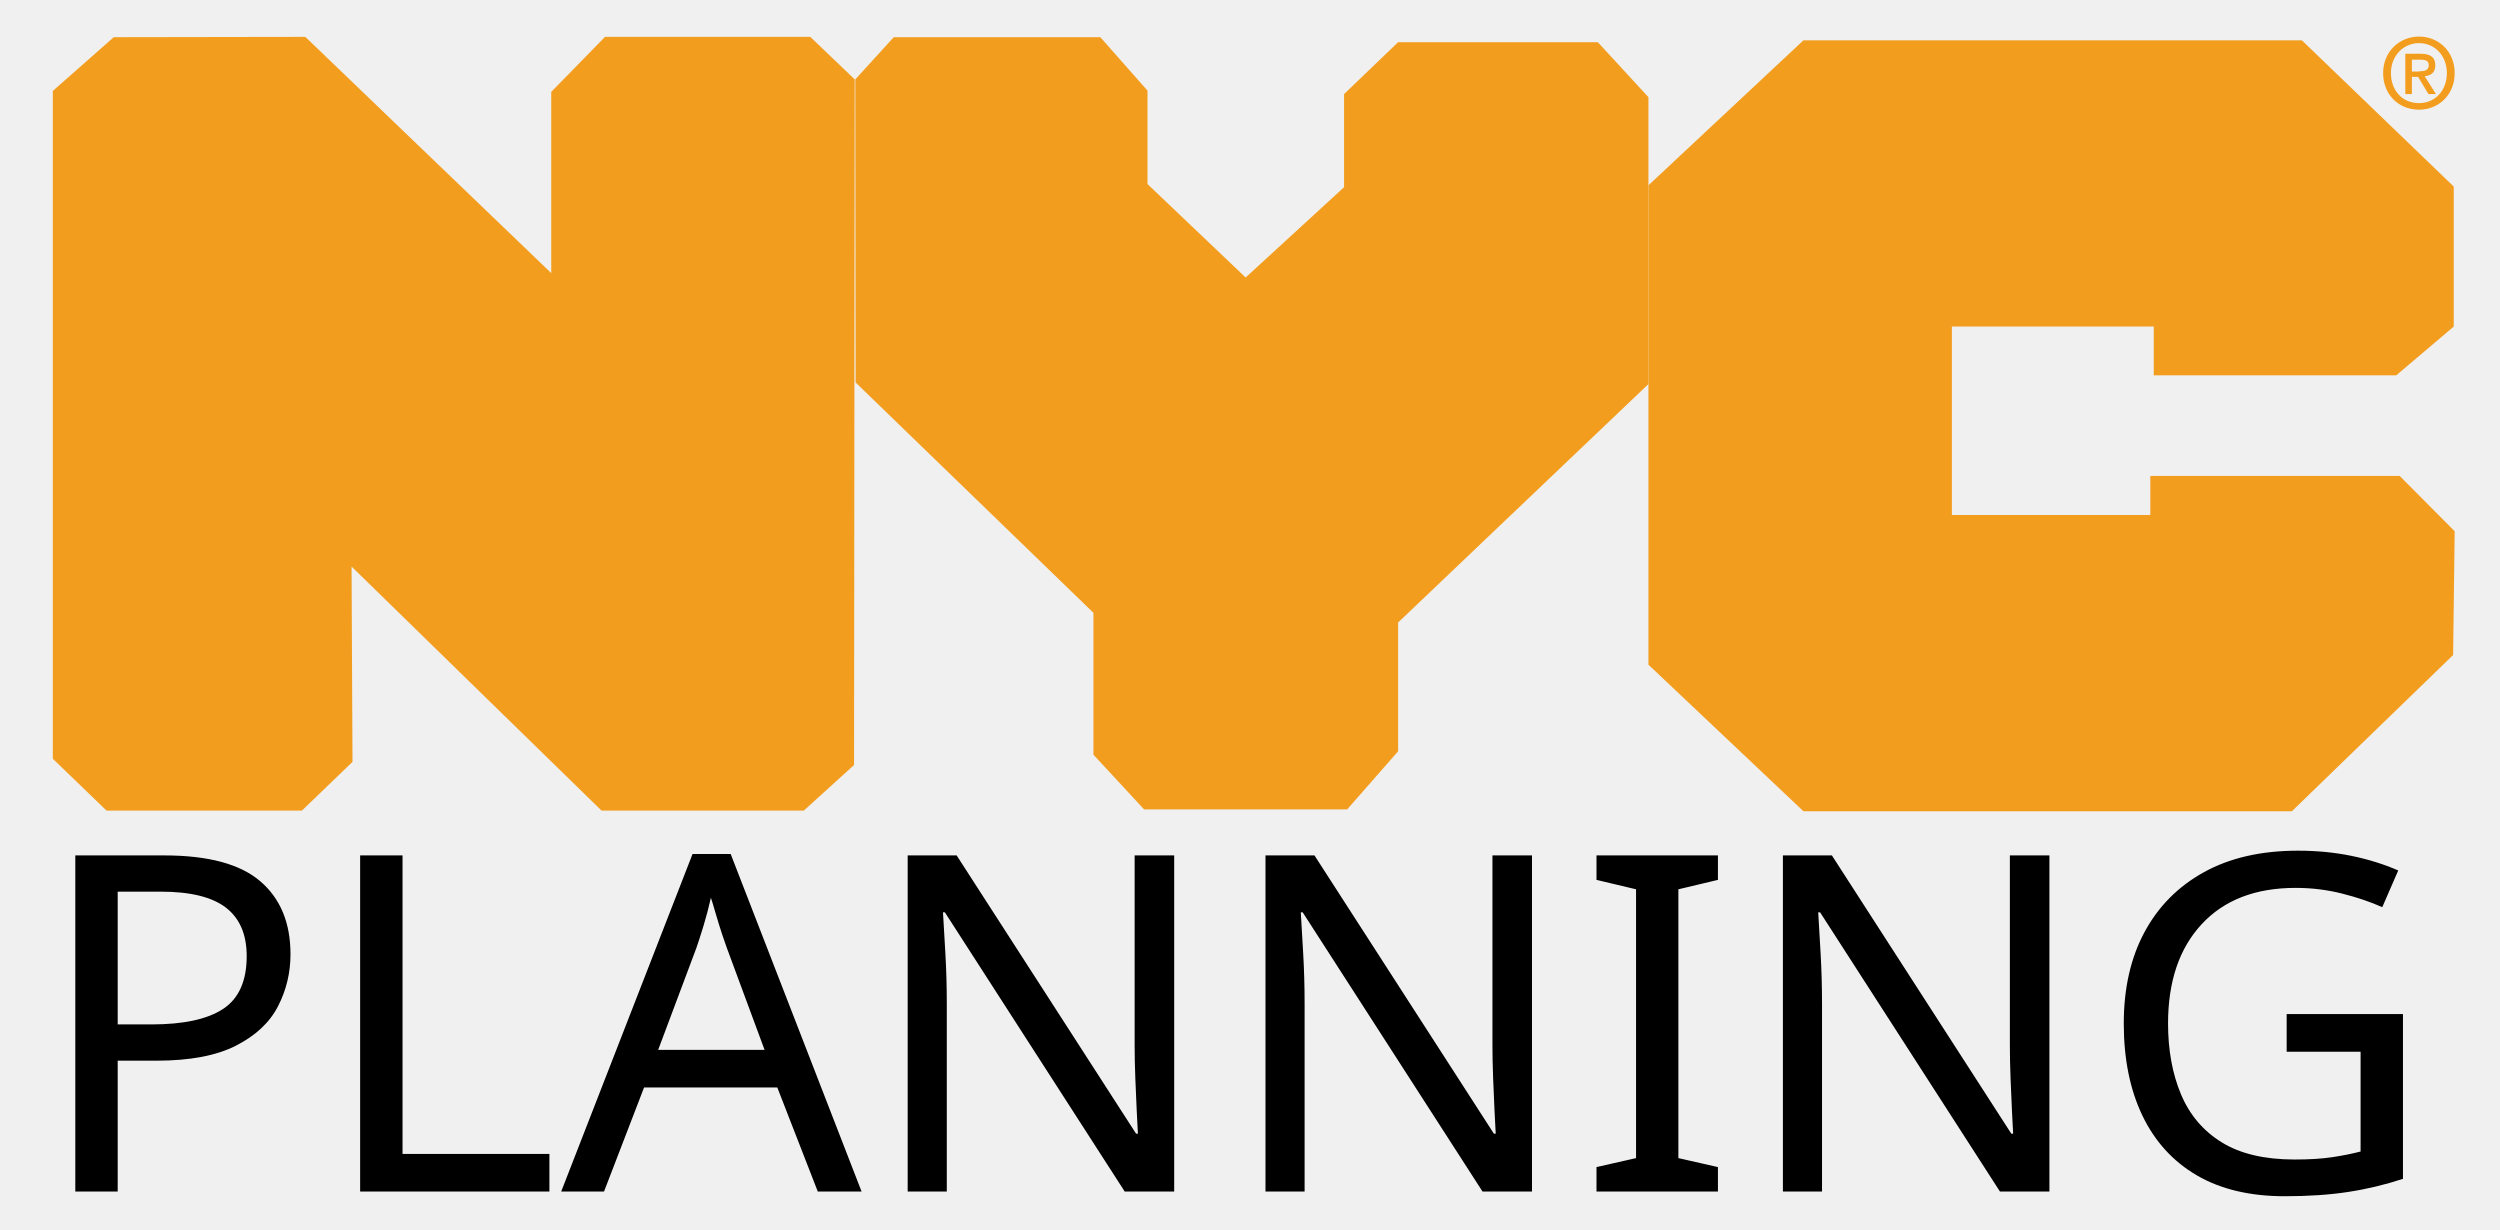
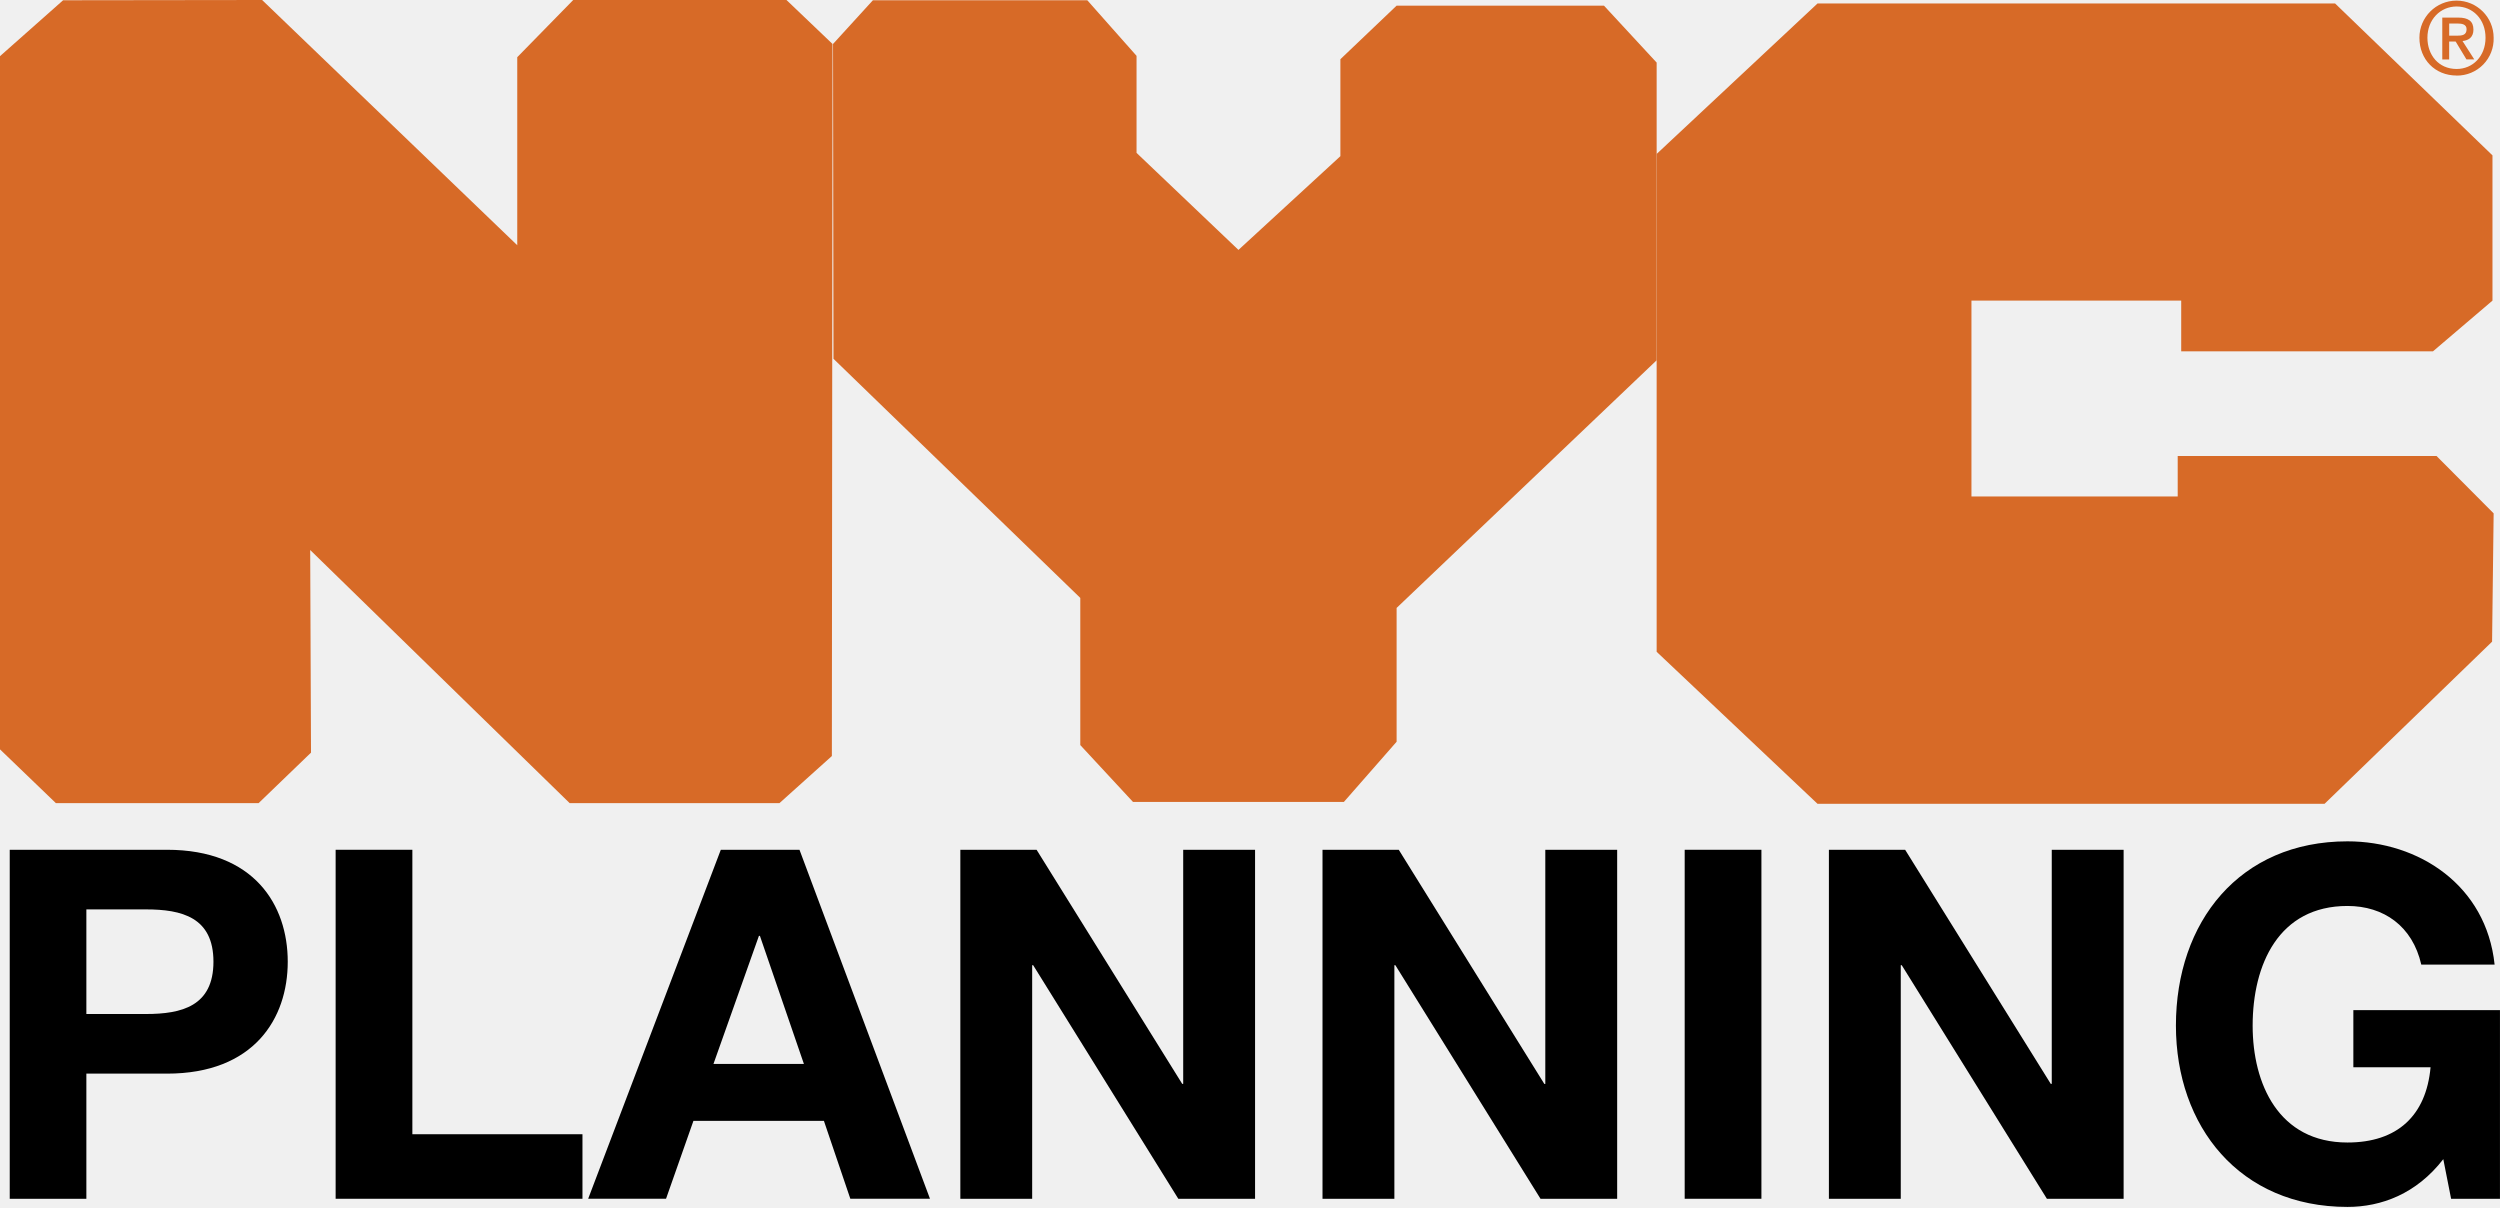
- <svg xmlns="http://www.w3.org/2000/svg" version="1.1" x="0px" y="0px" viewBox="0 0 800 393.4" style="enable-background:new 0 0 800 393.4;" xml:space="preserve">
-   <style type="text/css">
- 	.st0{display:none;}
- 	.st1{display:inline;}
- 	.st2{fill:none;stroke:#000000;stroke-width:8;stroke-miterlimit:10;}
- 	.st3{fill:none;stroke:#000000;stroke-width:4;stroke-miterlimit:10;}
- 	.st4{fill:none;stroke:#000000;stroke-width:0.5;stroke-miterlimit:10;}
- 	.st5{fill:#58595B;}
- 	.st6{fill:none;stroke:#58595B;stroke-miterlimit:10;}
- 	.st7{fill:none;stroke:#000000;stroke-width:5;stroke-miterlimit:10;}
- 	.st8{fill:none;stroke:#000000;stroke-miterlimit:10;}
- 	.st9{fill:none;}
- 	.st10{font-family:'HelveticaNeueLTStd-Bd';}
- 	.st11{font-size:150.657px;}
- 	.st12{fill:#FFFFFF;}
- 	.st13{fill:#F39D1E;}
- </style>
-   <g id="Skyline" class="st0">
-     <g class="st1">
-       <rect x="-1901.8" y="-448.2" width="14.8" height="278.1" />
-       <line class="st2" x1="-1639.5" y1="-263.2" x2="-2149.4" y2="-263.2" />
-       <g>
-         <path class="st3" d="M-1887-448.2c0,97.6,110.7,176.6,247.5,176.6" />
-         <g>
-           <line class="st4" x1="-1877.8" y1="-400.2" x2="-1877.8" y2="-263.2" />
-           <line class="st4" x1="-1866.4" y1="-377.1" x2="-1866.4" y2="-263.2" />
-           <line class="st4" x1="-1855.1" y1="-361.3" x2="-1855.1" y2="-263.2" />
-           <line class="st4" x1="-1843.7" y1="-348.3" x2="-1843.7" y2="-263.2" />
-           <line class="st4" x1="-1832.4" y1="-336.9" x2="-1832.4" y2="-263.2" />
-           <line class="st4" x1="-1821" y1="-328.1" x2="-1821" y2="-263.2" />
-           <line class="st4" x1="-1809.7" y1="-320.3" x2="-1809.7" y2="-263.2" />
-           <line class="st4" x1="-1798.3" y1="-313" x2="-1798.3" y2="-263.2" />
-           <line class="st4" x1="-1787" y1="-306" x2="-1787" y2="-263.2" />
-           <line class="st4" x1="-1775.6" y1="-300.6" x2="-1775.6" y2="-263.2" />
-           <line class="st4" x1="-1764.3" y1="-295.6" x2="-1764.3" y2="-263.2" />
-           <line class="st4" x1="-1752.9" y1="-291.1" x2="-1752.9" y2="-263.2" />
-           <line class="st4" x1="-1741.6" y1="-287" x2="-1741.6" y2="-263.2" />
-           <line class="st4" x1="-1730.2" y1="-283.8" x2="-1730.2" y2="-263.2" />
-           <line class="st4" x1="-1718.9" y1="-280.3" x2="-1718.9" y2="-263.2" />
-           <line class="st4" x1="-1707.5" y1="-278.5" x2="-1707.5" y2="-263.2" />
-           <line class="st4" x1="-1696.2" y1="-276.2" x2="-1696.2" y2="-263.2" />
-           <line class="st4" x1="-1684.9" y1="-274.6" x2="-1684.9" y2="-263.2" />
-           <line class="st4" x1="-1673.5" y1="-273.2" x2="-1673.5" y2="-263.2" />
-           <line class="st4" x1="-1662.2" y1="-272.3" x2="-1662.2" y2="-263.2" />
-           <line class="st4" x1="-1650.8" y1="-271.7" x2="-1650.8" y2="-263.2" />
-         </g>
-       </g>
-       <g>
-         <path class="st3" d="M-1902.1-448.2c0,97.6-110.7,176.6-247.5,176.6" />
-         <g>
-           <line class="st4" x1="-1911.3" y1="-400.2" x2="-1911.3" y2="-263.2" />
-           <line class="st4" x1="-1922.7" y1="-377.1" x2="-1922.7" y2="-263.2" />
-           <line class="st4" x1="-1934" y1="-361.3" x2="-1934" y2="-263.2" />
-           <line class="st4" x1="-1945.4" y1="-348.3" x2="-1945.4" y2="-263.2" />
-           <line class="st4" x1="-1956.7" y1="-336.9" x2="-1956.7" y2="-263.2" />
-           <line class="st4" x1="-1968.1" y1="-328.1" x2="-1968.1" y2="-263.2" />
-           <line class="st4" x1="-1979.4" y1="-320.3" x2="-1979.4" y2="-263.2" />
-           <line class="st4" x1="-1990.8" y1="-313" x2="-1990.8" y2="-263.2" />
-           <line class="st4" x1="-2002.1" y1="-306" x2="-2002.1" y2="-263.2" />
-           <line class="st4" x1="-2013.4" y1="-300.6" x2="-2013.4" y2="-263.2" />
-           <line class="st4" x1="-2024.8" y1="-295.6" x2="-2024.8" y2="-263.2" />
-           <line class="st4" x1="-2036.1" y1="-291.1" x2="-2036.1" y2="-263.2" />
-           <line class="st4" x1="-2047.5" y1="-287" x2="-2047.5" y2="-263.2" />
-           <line class="st4" x1="-2058.8" y1="-283.8" x2="-2058.8" y2="-263.2" />
-           <line class="st4" x1="-2070.2" y1="-280.3" x2="-2070.2" y2="-263.2" />
-           <line class="st4" x1="-2081.5" y1="-278.5" x2="-2081.5" y2="-263.2" />
-           <line class="st4" x1="-2092.9" y1="-276.2" x2="-2092.9" y2="-263.2" />
-           <line class="st4" x1="-2104.2" y1="-274.6" x2="-2104.2" y2="-263.2" />
-           <line class="st4" x1="-2115.6" y1="-273.2" x2="-2115.6" y2="-263.2" />
-           <line class="st4" x1="-2126.9" y1="-272.3" x2="-2126.9" y2="-263.2" />
-           <line class="st4" x1="-2138.3" y1="-271.7" x2="-2138.3" y2="-263.2" />
-         </g>
-       </g>
-       <rect x="-1392.3" y="-448.2" width="14.8" height="278.1" />
-       <line class="st2" x1="-1130" y1="-263.2" x2="-1639.9" y2="-263.2" />
-       <g>
-         <path class="st3" d="M-1377.5-448.2c0,97.6,110.7,176.6,247.5,176.6" />
-         <g>
-           <line class="st4" x1="-1368.3" y1="-400.2" x2="-1368.3" y2="-263.2" />
-           <line class="st4" x1="-1357" y1="-377.1" x2="-1357" y2="-263.2" />
-           <line class="st4" x1="-1345.6" y1="-361.3" x2="-1345.6" y2="-263.2" />
-           <line class="st4" x1="-1334.3" y1="-348.3" x2="-1334.3" y2="-263.2" />
-           <line class="st4" x1="-1322.9" y1="-336.9" x2="-1322.9" y2="-263.2" />
-           <line class="st4" x1="-1311.6" y1="-328.1" x2="-1311.6" y2="-263.2" />
-           <line class="st4" x1="-1300.2" y1="-320.3" x2="-1300.2" y2="-263.2" />
-           <line class="st4" x1="-1288.9" y1="-313" x2="-1288.9" y2="-263.2" />
-           <line class="st4" x1="-1277.5" y1="-306" x2="-1277.5" y2="-263.2" />
-           <line class="st4" x1="-1266.2" y1="-300.6" x2="-1266.2" y2="-263.2" />
-           <line class="st4" x1="-1254.8" y1="-295.6" x2="-1254.8" y2="-263.2" />
-           <line class="st4" x1="-1243.5" y1="-291.1" x2="-1243.5" y2="-263.2" />
-           <line class="st4" x1="-1232.1" y1="-287" x2="-1232.1" y2="-263.2" />
-           <line class="st4" x1="-1220.8" y1="-283.8" x2="-1220.8" y2="-263.2" />
-           <line class="st4" x1="-1209.4" y1="-280.3" x2="-1209.4" y2="-263.2" />
-           <line class="st4" x1="-1198.1" y1="-278.5" x2="-1198.1" y2="-263.2" />
-           <line class="st4" x1="-1186.7" y1="-276.2" x2="-1186.7" y2="-263.2" />
-           <line class="st4" x1="-1175.4" y1="-274.6" x2="-1175.4" y2="-263.2" />
-           <line class="st4" x1="-1164" y1="-273.2" x2="-1164" y2="-263.2" />
-           <line class="st4" x1="-1152.7" y1="-272.3" x2="-1152.7" y2="-263.2" />
-           <line class="st4" x1="-1141.3" y1="-271.7" x2="-1141.3" y2="-263.2" />
-         </g>
-       </g>
-       <g>
-         <path class="st3" d="M-1392.6-448.2c0,97.6-110.7,176.6-247.5,176.6" />
-         <g>
-           <line class="st4" x1="-1401.8" y1="-400.2" x2="-1401.8" y2="-263.2" />
-           <line class="st4" x1="-1413.2" y1="-377.1" x2="-1413.2" y2="-263.2" />
-           <line class="st4" x1="-1424.5" y1="-361.3" x2="-1424.5" y2="-263.2" />
-           <line class="st4" x1="-1435.9" y1="-348.3" x2="-1435.9" y2="-263.2" />
-           <line class="st4" x1="-1447.2" y1="-336.9" x2="-1447.2" y2="-263.2" />
-           <line class="st4" x1="-1458.6" y1="-328.1" x2="-1458.6" y2="-263.2" />
-           <line class="st4" x1="-1469.9" y1="-320.3" x2="-1469.9" y2="-263.2" />
-           <line class="st4" x1="-1481.3" y1="-313" x2="-1481.3" y2="-263.2" />
-           <line class="st4" x1="-1492.6" y1="-306" x2="-1492.6" y2="-263.2" />
-           <line class="st4" x1="-1504" y1="-300.6" x2="-1504" y2="-263.2" />
-           <line class="st4" x1="-1515.3" y1="-295.6" x2="-1515.3" y2="-263.2" />
-           <line class="st4" x1="-1526.7" y1="-291.1" x2="-1526.7" y2="-263.2" />
-           <line class="st4" x1="-1538" y1="-287" x2="-1538" y2="-263.2" />
-           <line class="st4" x1="-1549.4" y1="-283.8" x2="-1549.4" y2="-263.2" />
-           <line class="st4" x1="-1560.7" y1="-280.3" x2="-1560.7" y2="-263.2" />
-           <line class="st4" x1="-1572.1" y1="-278.5" x2="-1572.1" y2="-263.2" />
-           <line class="st4" x1="-1583.4" y1="-276.2" x2="-1583.4" y2="-263.2" />
-           <line class="st4" x1="-1594.8" y1="-274.6" x2="-1594.8" y2="-263.2" />
-           <line class="st4" x1="-1606.1" y1="-273.2" x2="-1606.1" y2="-263.2" />
-           <line class="st4" x1="-1617.5" y1="-272.3" x2="-1617.5" y2="-263.2" />
-           <line class="st4" x1="-1628.8" y1="-271.7" x2="-1628.8" y2="-263.2" />
-         </g>
-       </g>
-       <g>
-         <path class="st5" d="M-1517-462.1l-15.9-91.9L-1517-462.1v27.4h4.8v130.2h4.8v26.4h8.7v36.8h12.6v-59.8v-9.4h13.8v-6.3h26.6v6.6     h24.4v19.1h39.4v20.8h12.5v-33h38.5v-14.1h5v-12.5h23.1v12.2h5v18.1h3.1v75.7h11.9v-50.6h20v-68.8h11.9v-20.6h74.1v22.5h13.8     v54.4h7.2v37.8h22.5V-300l20.6-0.1V-320l60.5,0v20h9.9v50.8h34.8v-77.5h7.4v-4.6h6.9v-3.7h20.4v85.9h16.9v-26.6h20.8v21.7h15.6     v-34.5h18.8v-22.1h33.1v51.1h19.3v-25.3l19.5-14.3l20.1,14.3v25.3v-25.3l19.5-14.3l20.1,14.3v25.3h9.1v-19.8l19.5-19.8l20.1,19.8     v19.8h12.4v-19.8l19.5-19.8l20.1,19.8v19.8h22.6v-40.7h27.5v-17.2h32.7v57.9h22.1v-41.6l31.4,0h0l0,13.5l46.8,0V58.7h-1693.4     v-415h54.2h-0.9v68.8h38.7v89h33.3v-22h26.3V-281h13.1v-39.2h9.8v-161.7h2.4v-37.6h6.3v-26.9h4.3v-9.8h9l4.1-41.6v-14.8l4.1-67.6     l5.7,67.3v14.8l3.3,41.9h9.1v9.8h3.9v26.9h6.5v37.6h3.3v161.7h9v38.9h13.9v60.7h19.6v22h10.8h20.6v-76.9h28.1v-91.3h9.4v-22.5     h15.6v-19.1h17.5v18.1h11.9v24.7h8.8c0,0,0,146,0,146.6c0,0.6,42.2,0,42.2,0v-10.9h30.6v-75h6.6v-135.1h53.5v131.3h38.1v67.3     h39.4v-36.8h8.7v-26.4h4.8v-130.2h4.8v-27.4l15.9-91.9" />
-         <path class="st6" d="M-1548.8-462.1" />
-       </g>
-     </g>
-   </g>
-   <g id="Text">
-     <g>
-       <path class="st7" d="M-5199.2,242.4" />
-       <g>
-         <path class="st8" d="M-5199,236.4" />
-       </g>
-     </g>
-     <rect x="9.5" y="273.7" class="st9" width="804.7" height="117.7" />
-     <text transform="matrix(1 0 0 1 9.4888 381.2951)" class="st10 st11">PLANNING</text>
-     <path class="st8" d="M380.4,132.6" />
-     <rect x="855.6" y="273.7" class="st9" width="804.7" height="117.7" />
-     <text transform="matrix(1 0 0 1 855.5734 381.2951)" class="st12 st10 st11">PLANNING</text>
-     <path class="st8" d="M1226.5,132.6" />
-   </g>
-   <g id="NYC">
-     <g>
-       <g>
-         <g>
-           <g>
-             <polygon class="st13" points="36.4,11.9 97.7,11.8 176.4,87.4 176.4,29.4 193.6,11.8 259.3,11.8 273.5,25.4 273.3,244.8        257.2,259.4 192.5,259.4 112.5,181.3 112.8,243.8 96.6,259.4 34.1,259.4 16.9,242.8 16.9,29.1      " />
-             <polygon class="st13" points="286,11.9 352.1,11.9 367.2,29 367.2,58.9 398.6,88.8 430.1,59.9 430.1,30.1 447.4,13.5        511.3,13.5 527.5,31.1 527.5,122.9 447.4,199.2 447.4,240.4 431.1,259 366.1,259 349.9,241.5 349.9,196.1 273.8,122.4        273.7,25.4      " />
-             <polygon class="st13" points="527.5,59.3 577.1,12.9 736.6,12.9 785.2,59.7 785.2,104.5 766.8,120.1 689.2,120.1 689.2,104.5        624.6,104.5 624.6,164.8 688.1,164.8 688.1,152.3 767.9,152.3 785.5,170 785,209.6 733.4,259.6 577.1,259.6 527.5,212.7             " />
-           </g>
-         </g>
-       </g>
-       <path class="st13" d="M774.2,22.8c1.6,0,3-0.2,3-2c0-1.6-1.5-1.7-2.8-1.7h-2.6v3.8H774.2z M771.8,30.1h-2.1V17.2h4.9    c3.1,0,4.7,1.1,4.7,3.7c0,2.3-1.4,3.3-3.4,3.5l3.6,5.7h-2.4l-3.3-5.5h-2V30.1z M774.1,13.8c-5,0-9,4-9,9.6c0,5.3,3.4,9.6,9,9.6    c5,0,8.9-3.9,8.9-9.6C783,17.8,779.1,13.8,774.1,13.8 M774.1,35.1c-6.7,0-11.5-5-11.5-11.7c0-7,5.3-11.7,11.5-11.7    c6.1,0,11.4,4.6,11.4,11.7C785.5,30.5,780.2,35.1,774.1,35.1" />
-     </g>
-     <g>
-       <g>
-         <g>
-           <g>
-             <polygon class="st12" points="882.4,11.9 943.8,11.8 1022.4,87.4 1022.4,29.4 1039.7,11.8 1105.4,11.8 1119.6,25.4        1119.4,244.8 1103.2,259.4 1038.6,259.4 958.6,181.3 958.9,243.8 942.7,259.4 880.2,259.4 863,242.8 863,29.1      " />
-             <polygon class="st12" points="1132,11.9 1198.1,11.9 1213.3,29 1213.3,58.9 1244.7,88.8 1276.1,59.9 1276.1,30.1 1293.5,13.5        1357.4,13.5 1373.6,31.1 1373.6,122.9 1293.5,199.2 1293.5,240.4 1277.2,259 1212.2,259 1196,241.5 1196,196.1 1119.9,122.4        1119.8,25.4      " />
-             <polygon class="st12" points="1373.6,59.3 1423.2,12.9 1582.7,12.9 1631.2,59.7 1631.2,104.5 1612.9,120.1 1535.3,120.1        1535.3,104.5 1470.6,104.5 1470.6,164.8 1534.2,164.8 1534.2,152.3 1614,152.3 1631.6,170 1631.1,209.6 1579.5,259.6        1423.2,259.6 1373.6,212.7      " />
-           </g>
-         </g>
-       </g>
-       <path class="st12" d="M1620.3,22.8c1.6,0,3-0.2,3-2c0-1.6-1.5-1.7-2.8-1.7h-2.6v3.8H1620.3z M1617.9,30.1h-2.1V17.2h4.9    c3.1,0,4.7,1.1,4.7,3.7c0,2.3-1.4,3.3-3.4,3.5l3.6,5.7h-2.4l-3.3-5.5h-2V30.1z M1620.2,13.8c-5,0-9,4-9,9.6c0,5.3,3.4,9.6,9,9.6    c5,0,8.9-3.9,8.9-9.6C1629.1,17.8,1625.2,13.8,1620.2,13.8 M1620.2,35.1c-6.7,0-11.5-5-11.5-11.7c0-7,5.3-11.7,11.5-11.7    c6.1,0,11.4,4.6,11.4,11.7C1631.6,30.5,1626.3,35.1,1620.2,35.1" />
-     </g>
-   </g>
-   <g id="Isolation_Mode">
- </g>
+ <svg xmlns="http://www.w3.org/2000/svg" id="Layer_1" data-name="Layer 1" viewBox="0 0 770.56 372.05">
+   <defs>
+     <style>.cls-1{fill:none;stroke:#231f20;stroke-miterlimit:10;}.cls-2{fill:#d76a27;}</style>
+   </defs>
+   <path d="M3,261.92H51.48c26.82,0,37.21,17,37.21,34.5s-10.39,34.5-37.21,34.5H26.62v38.57H3V261.92Zm23.65,50.62H45c11,0,20.79-2.41,20.79-16.12S56,280.3,45,280.3H26.62v32.24Z" />
+   <path d="M103.45,261.92h23.65V349.6h52.43v19.89H103.45V261.92Z" />
+   <path d="M222.17,261.92h24.25l40.22,107.56H262.09l-8.14-24H213.73l-8.44,24h-24Zm-2.26,66h27.87l-13.56-39.47h-0.3Z" />
+   <path d="M296,261.92h23.5l44.89,72.16h0.3V261.92h22.15V369.49H363.18l-44.74-72h-0.3v72H296V261.92Z" />
+   <path d="M407.63,261.92h23.5L476,334.09h0.3V261.92h22.15V369.49H474.82l-44.74-72h-0.3v72H407.63V261.92Z" />
+   <path d="M519.26,261.92h23.65V369.49H519.26V261.92Z" />
+   <path d="M563.71,261.92h23.5l44.89,72.16h0.3V261.92h22.15V369.49H630.9l-44.74-72h-0.3v72H563.71V261.92Z" />
+   <path d="M753.08,357.28C744.79,368,733.95,372,723.55,372c-33.29,0-52.88-24.86-52.88-55.89,0-31.94,19.58-56.79,52.88-56.79,22,0,42.79,13.56,45.35,38H746.3c-2.71-11.9-11.6-18.08-22.75-18.08-21.24,0-29.23,18.08-29.23,36.91,0,17.93,8,36,29.23,36,15.37,0,24.25-8.29,25.61-23.2h-23.8V311.34h45.19v58.15H755.49Z" />
+   <path class="cls-1" d="M363.52,120.82" />
+   <polygon class="cls-2" points="19.45 0.08 80.79 0 159.43 75.59 159.43 17.63 176.68 0 242.41 0 256.6 13.55 256.4 233.03 240.24 247.55 175.59 247.55 95.61 169.53 95.86 231.98 79.7 247.55 17.23 247.55 0 230.97 0 17.31 19.45 0.08" />
+   <polygon class="cls-2" points="269.05 0.08 335.13 0.08 350.31 17.21 350.31 47.12 381.72 77.03 413.14 48.14 413.14 18.25 430.47 1.74 494.38 1.74 510.62 19.29 510.62 111.05 430.47 187.38 430.47 228.62 414.22 247.17 349.21 247.17 332.97 229.65 332.97 184.29 256.9 110.59 256.76 13.55 269.05 0.08" />
+   <polygon class="cls-2" points="510.62 47.45 560.2 1.07 719.73 1.07 768.24 47.89 768.24 92.66 749.91 108.28 672.3 108.28 672.3 92.66 607.65 92.66 607.65 153.03 671.22 153.03 671.22 140.54 750.99 140.54 768.6 158.23 768.12 197.78 716.49 247.75 560.2 247.75 510.62 200.9 510.62 47.45" />
+   <path class="cls-2" d="M757.26,11c1.59,0,3-.15,3-2,0-1.56-1.53-1.75-2.8-1.75h-2.56V11h2.37Zm-2.37,7.32h-2.12V5.42h4.89c3.12,0,4.71,1.09,4.71,3.71,0,2.33-1.43,3.31-3.36,3.52l3.62,5.66h-2.41l-3.33-5.51h-2v5.51ZM757.19,2c-5,0-9,4-9,9.63,0,5.3,3.42,9.63,9,9.63,5,0,8.91-3.93,8.91-9.63S762.18,2,757.19,2m0,21.28c-6.7,0-11.47-5-11.47-11.65a11.44,11.44,0,1,1,22.88,0A11.3,11.3,0,0,1,757.19,23.3" />
</svg>
